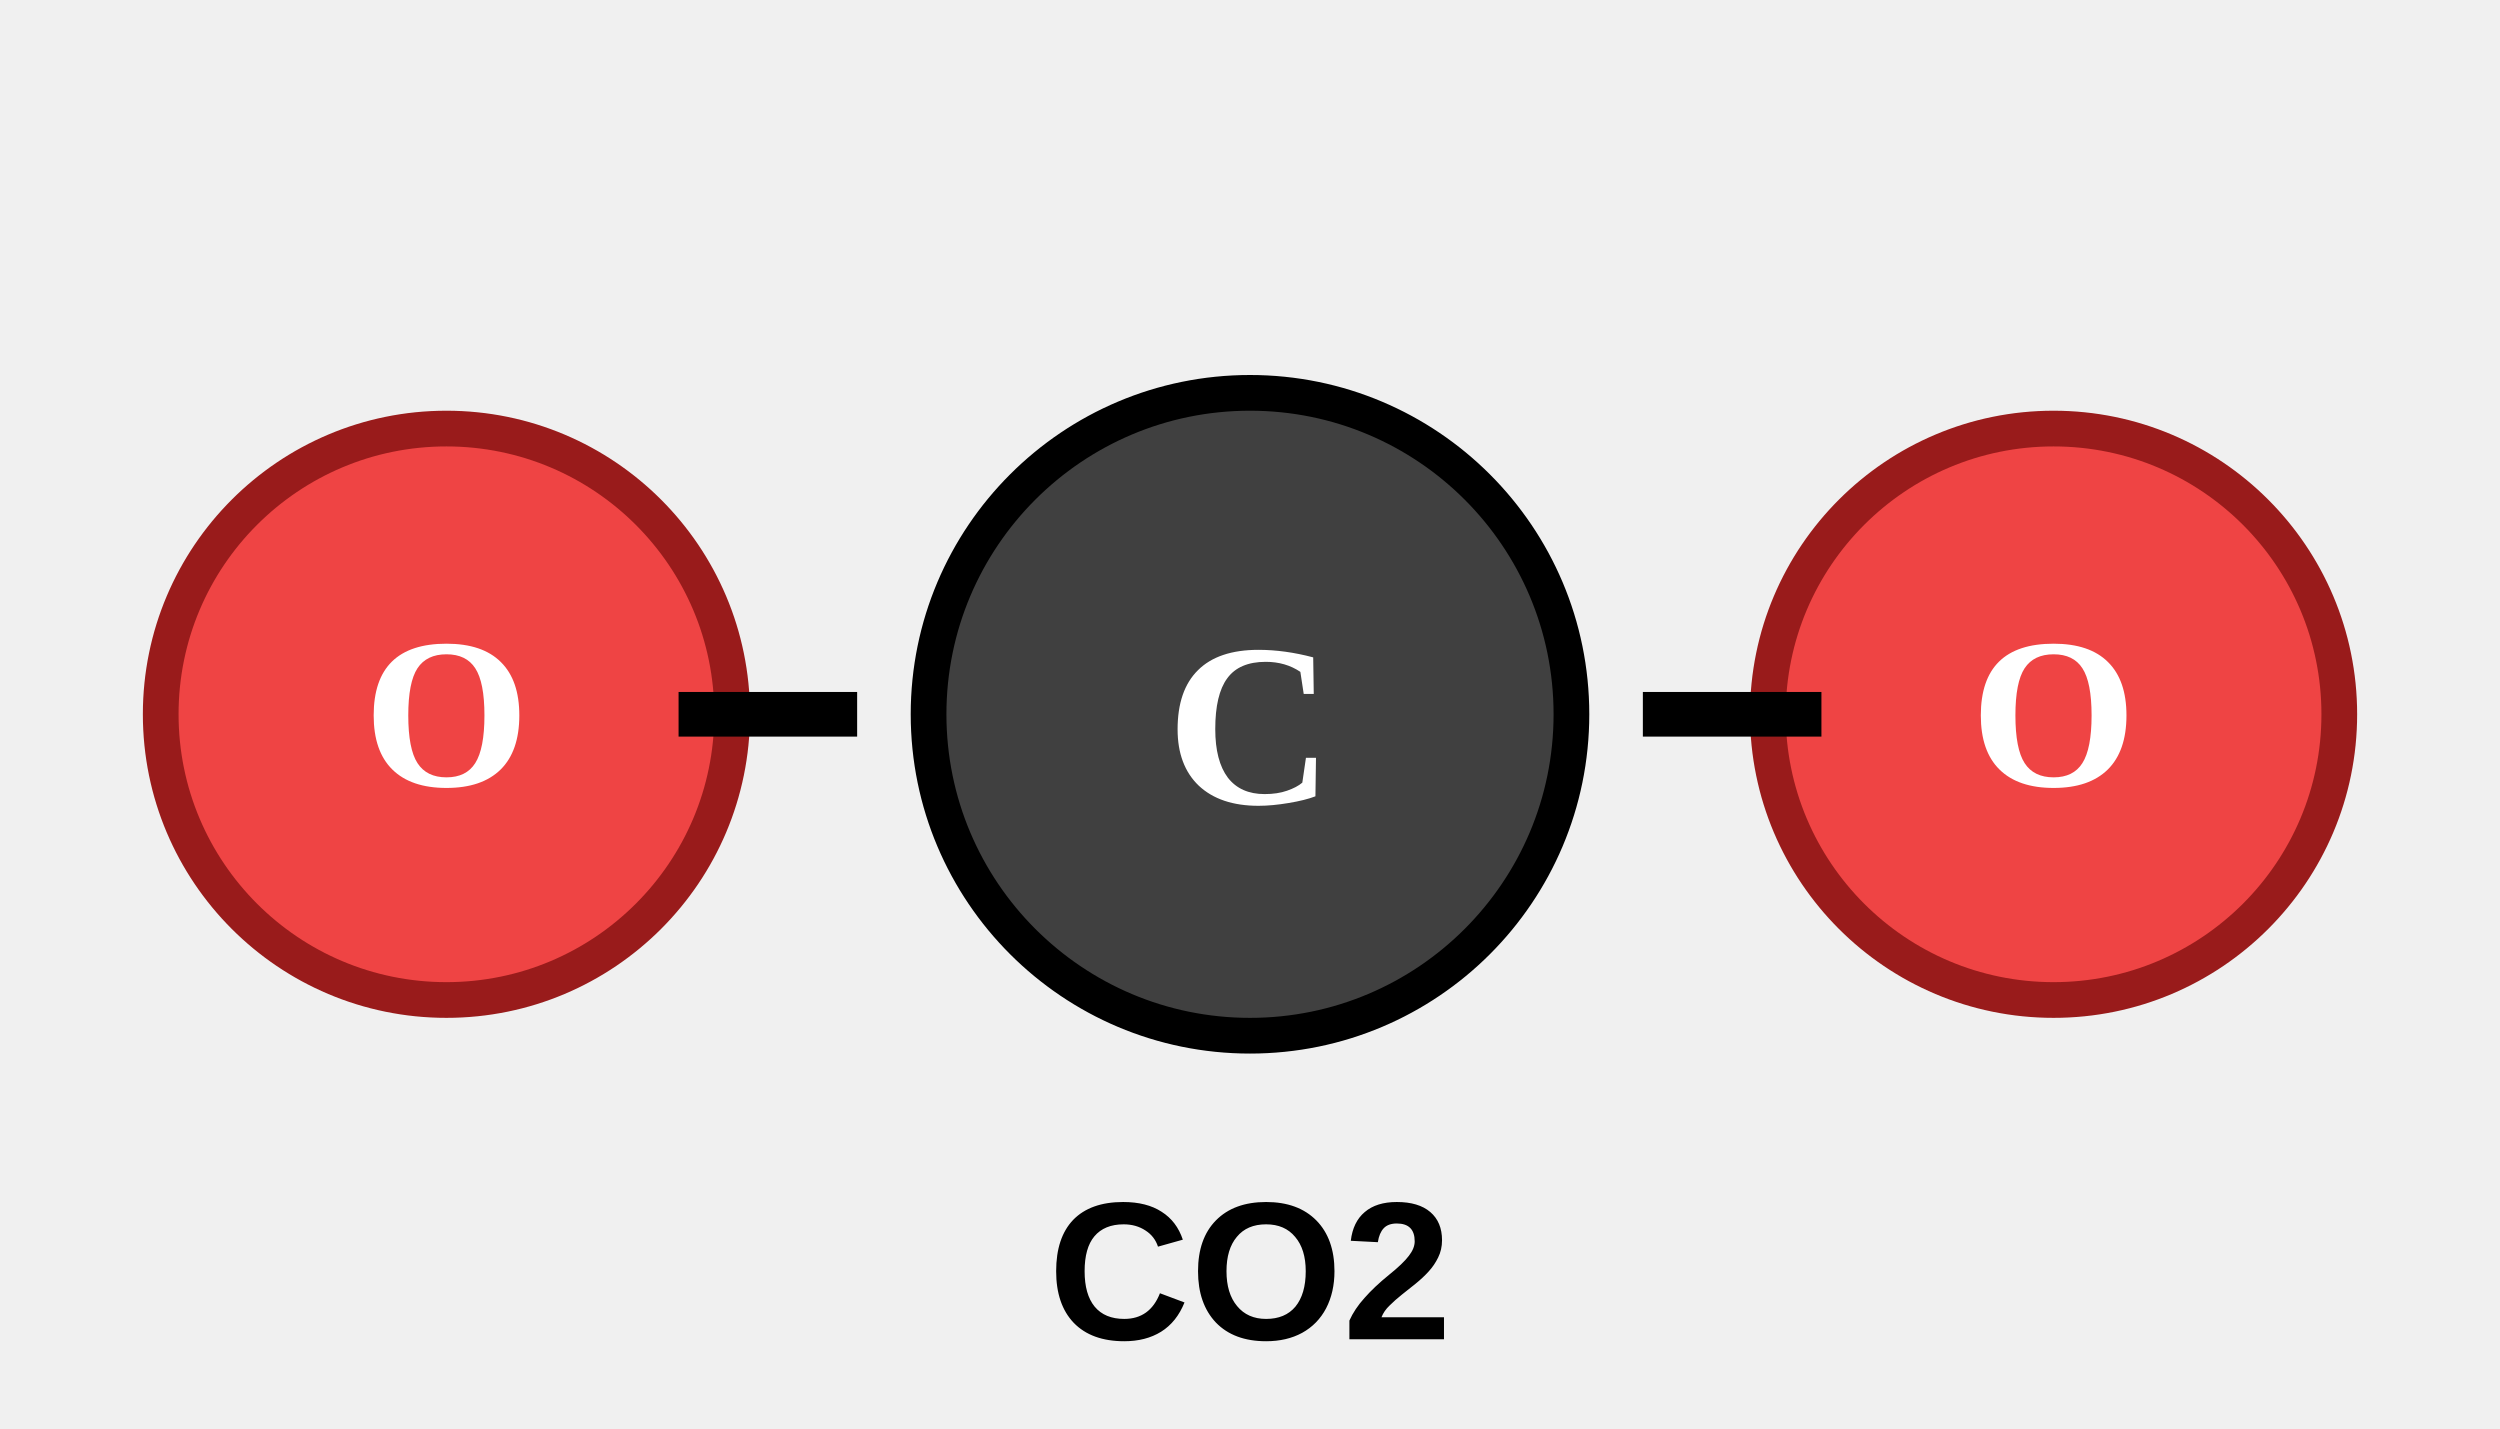
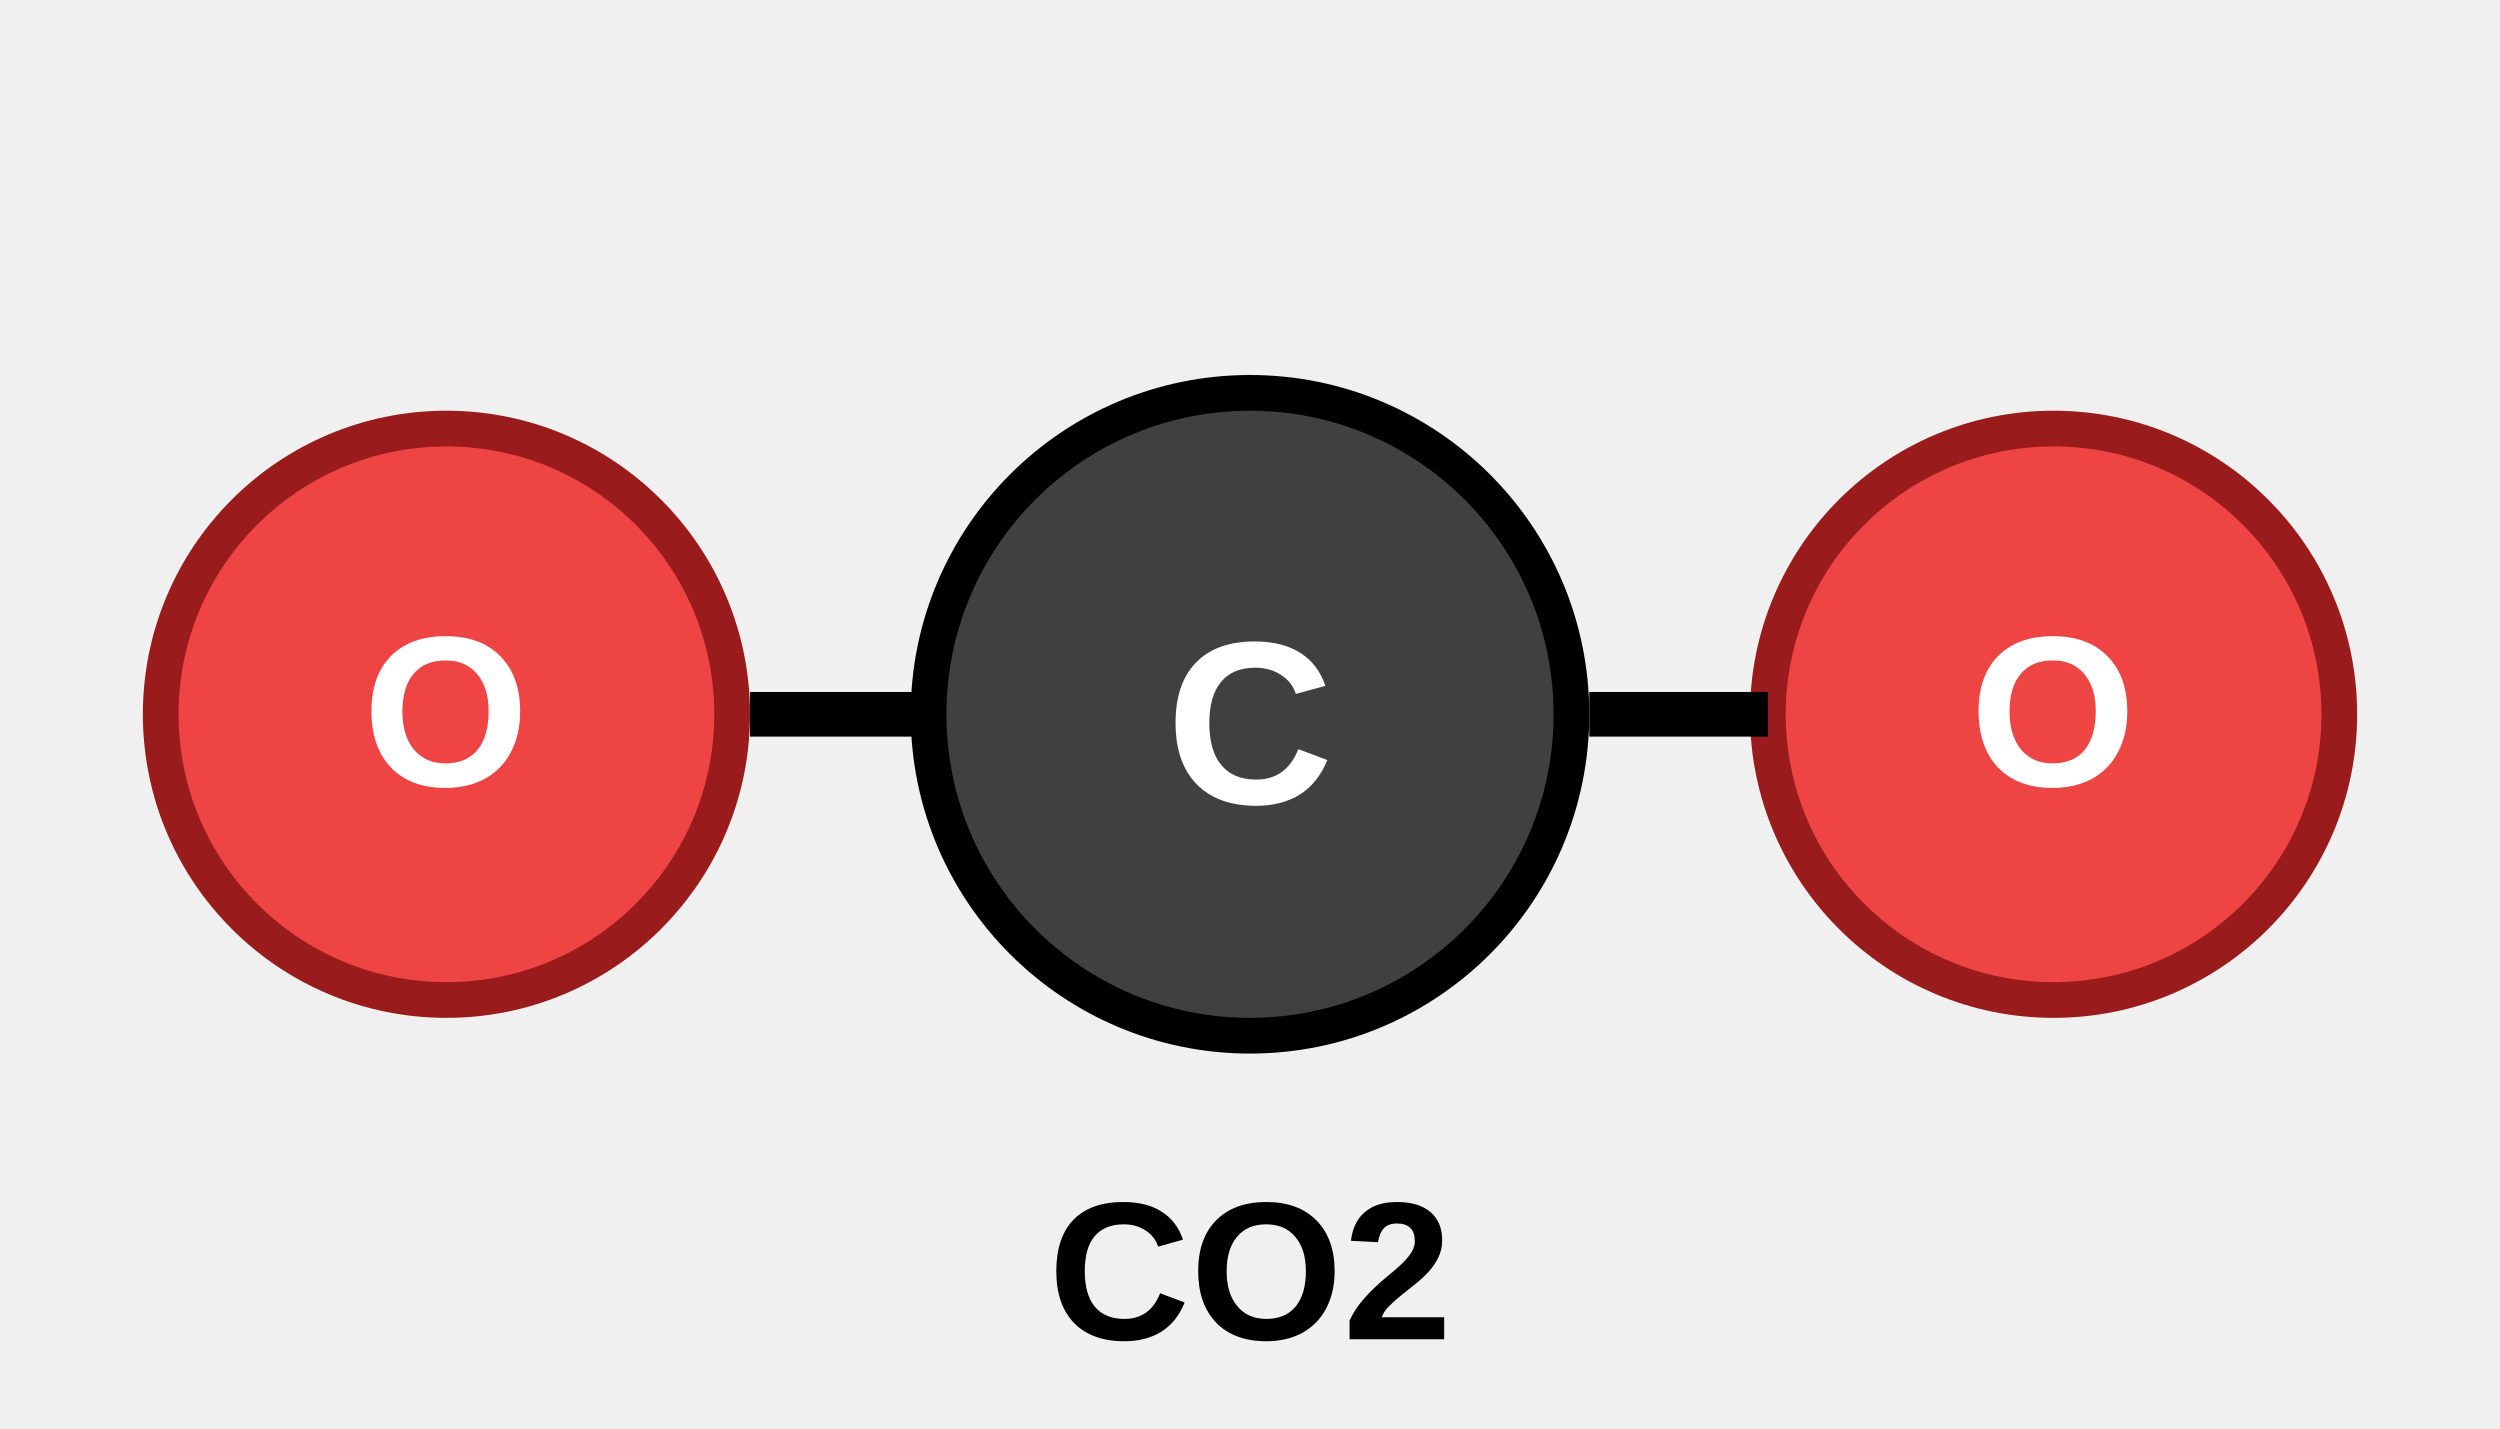
- <svg xmlns="http://www.w3.org/2000/svg" viewBox="0 0 140 80" width="140" height="80">
-   <circle cx="70" cy="40" r="18" fill="#404040" stroke="#000" stroke-width="2" />
-   <text x="70" y="45" text-anchor="middle" font-size="13" font-weight="bold" fill="#fff">C</text>
-   <circle cx="25" cy="40" r="16" fill="#ef4444" stroke="#991b1b" stroke-width="2" />
-   <text x="25" y="44" text-anchor="middle" font-size="12" font-weight="bold" fill="#fff">O</text>
-   <circle cx="115" cy="40" r="16" fill="#ef4444" stroke="#991b1b" stroke-width="2" />
-   <text x="115" y="44" text-anchor="middle" font-size="12" font-weight="bold" fill="#fff">O</text>
-   <line x1="48" y1="40" x2="38" y2="40" stroke="#000" stroke-width="2.5" />
-   <line x1="92" y1="40" x2="102" y2="40" stroke="#000" stroke-width="2.5" />
-   <text x="70" y="75" text-anchor="middle" font-size="11" font-weight="bold" font-family="Arial">CO2</text>
+ <svg xmlns="http://www.w3.org/2000/svg" version="1.1" viewBox="0 0 140 80">
+   <circle cx="70" cy="40" r="18" stroke-width="2px" fill="#404040" stroke="#000" />
+   <text transform="translate(65.3 45)" style="isolation:isolate" font-family="Arial-BoldMT, Arial" font-weight="700" font-size="13px" fill="#fff">
+     <tspan x="0" y="0">C</tspan>
+   </text>
+   <circle cx="25" cy="40" r="16" fill="#ef4444" stroke="#991b1b" stroke-width="2px" />
+   <text transform="translate(20.3 44)" style="isolation:isolate" font-family="Arial-BoldMT, Arial" font-weight="700" fill="#fff" font-size="12px">
+     <tspan x="0" y="0">O</tspan>
+   </text>
+   <circle cx="115" cy="40" r="16" fill="#ef4444" stroke="#991b1b" stroke-width="2px" />
+   <text transform="translate(110.3 44)" style="isolation:isolate" font-family="Arial-BoldMT, Arial" font-weight="700" fill="#fff" font-size="12px">
+     <tspan x="0" y="0">O</tspan>
+   </text>
+   <line x1="52" y1="40" x2="42" y2="40" stroke="#000" fill="none" stroke-width="2.5px" />
+   <line x1="89" y1="40" x2="99" y2="40" stroke="#000" fill="none" stroke-width="2.5px" />
+   <text transform="translate(58.7 75)" style="isolation:isolate" font-size="11px" font-family="Arial-BoldMT, Arial" font-weight="700">
+     <tspan x="0" y="0">CO2</tspan>
+   </text>
</svg>
